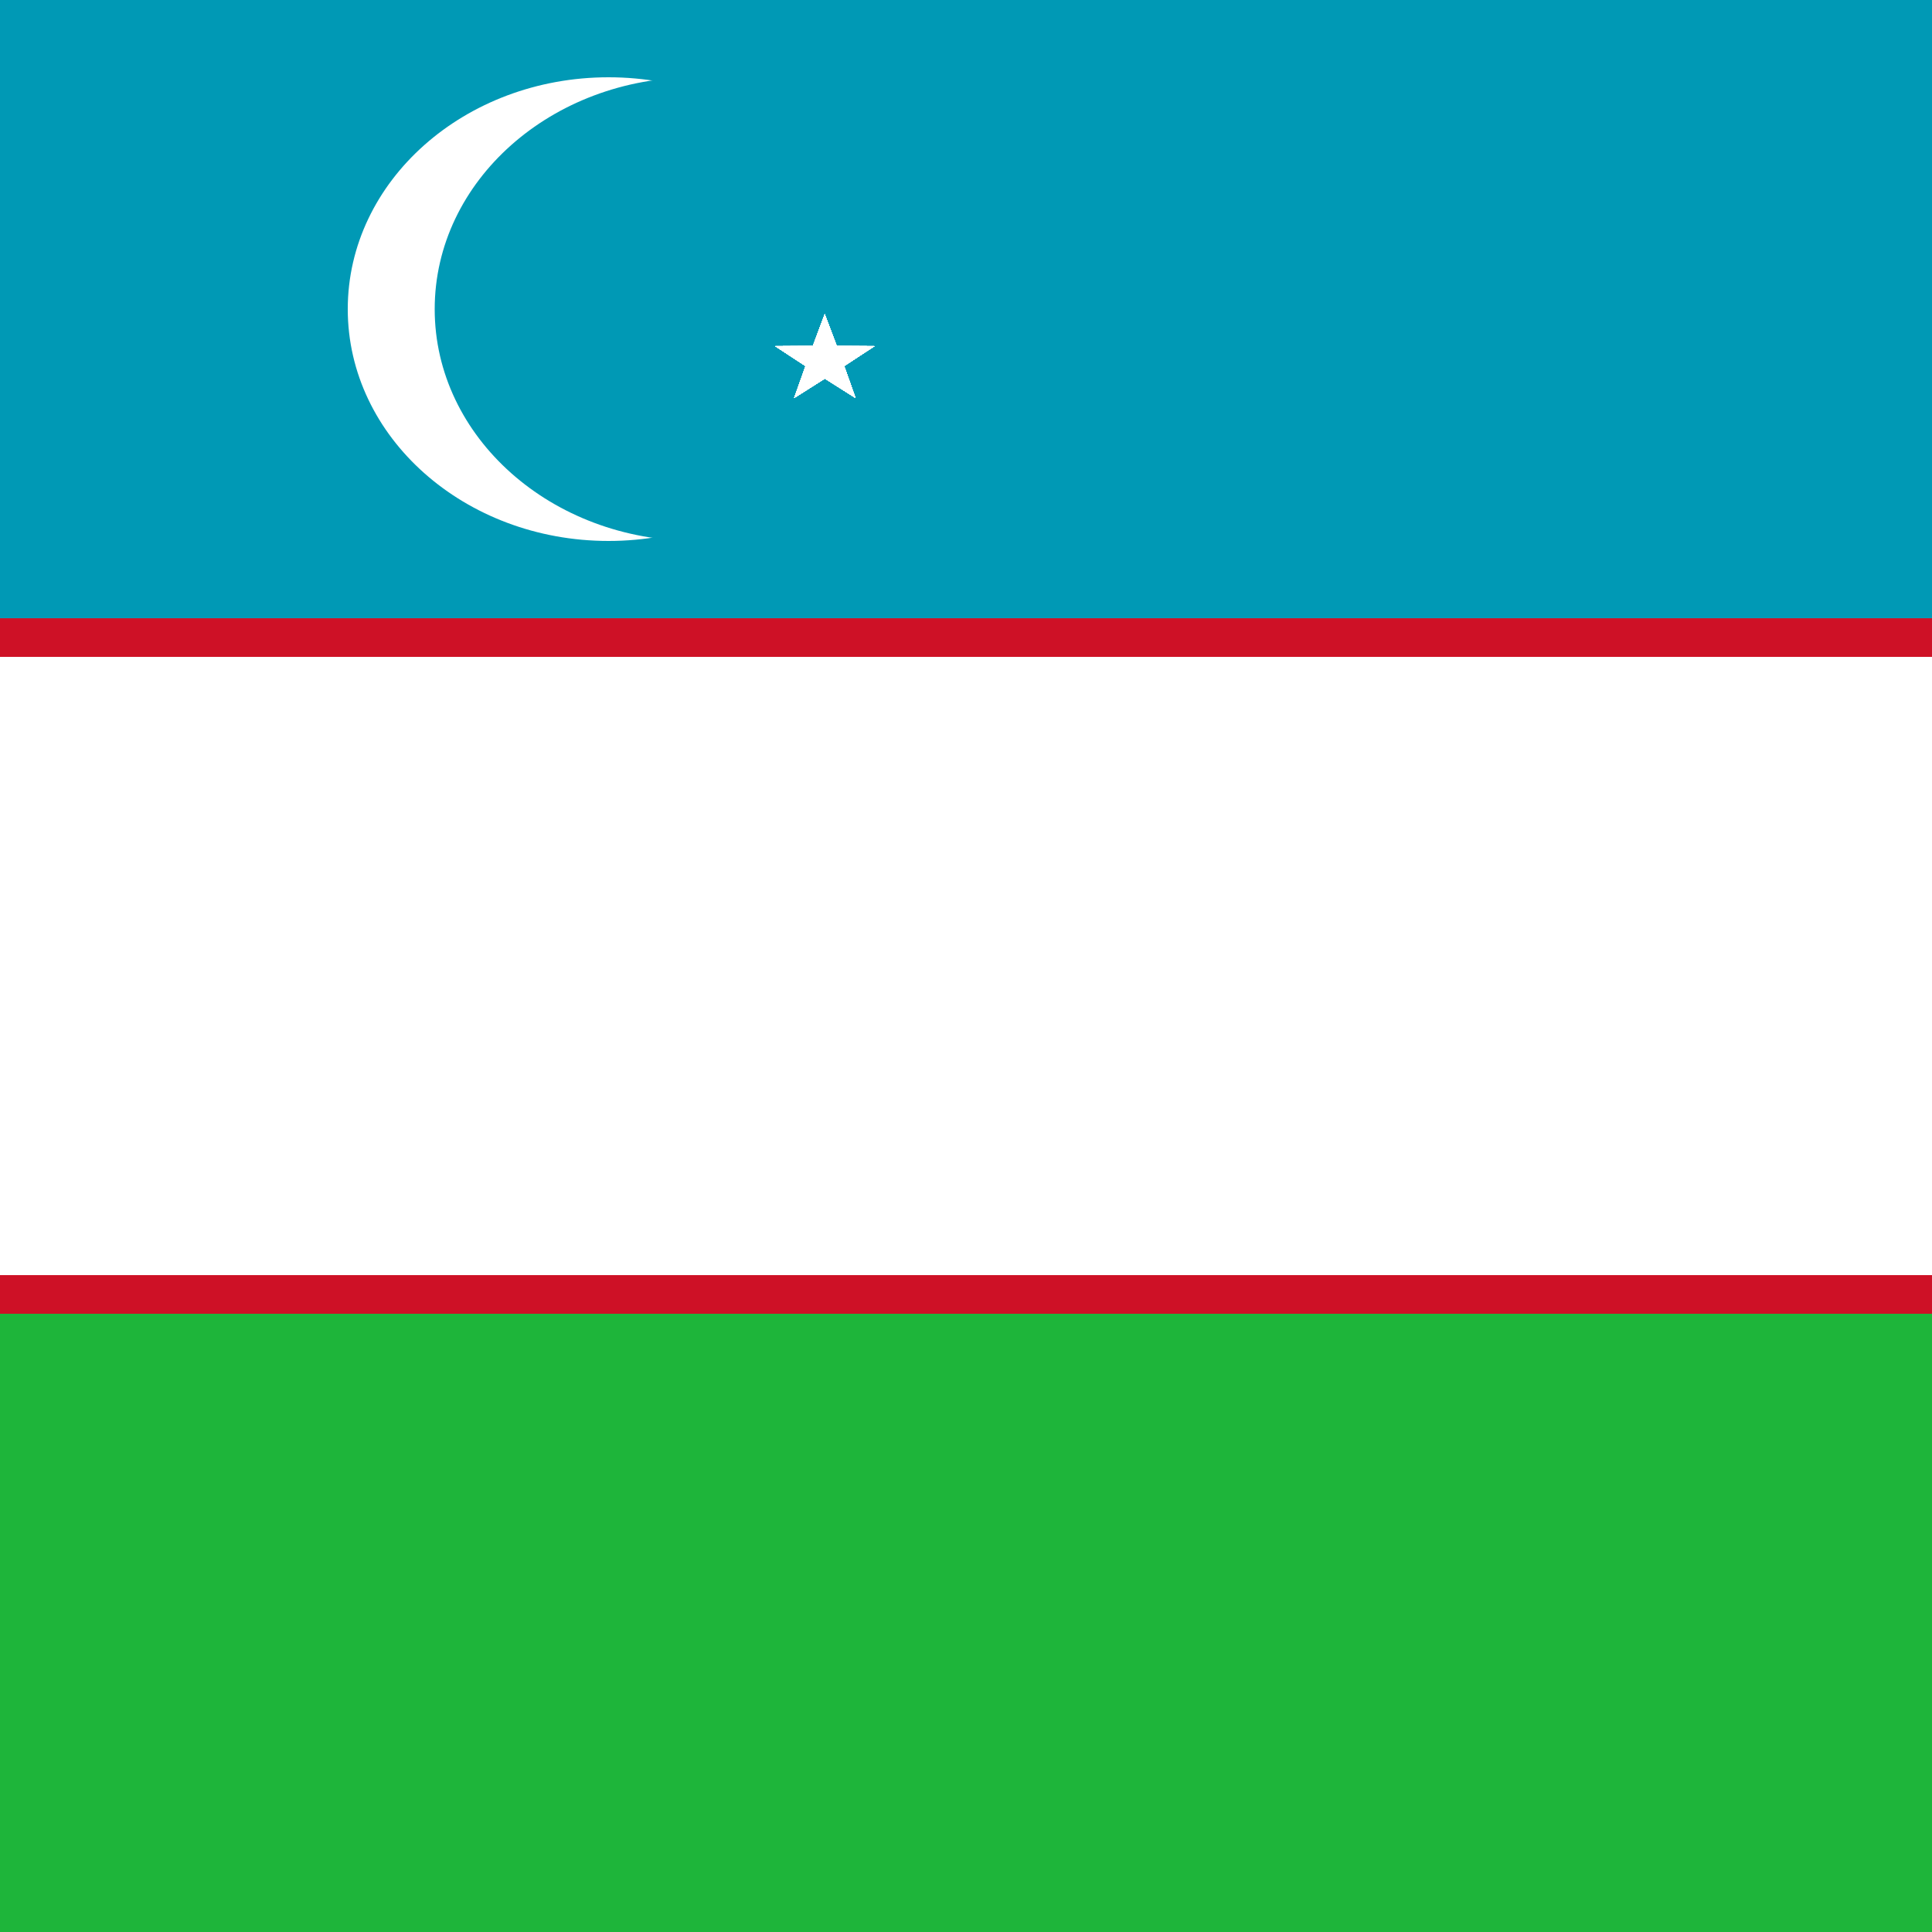
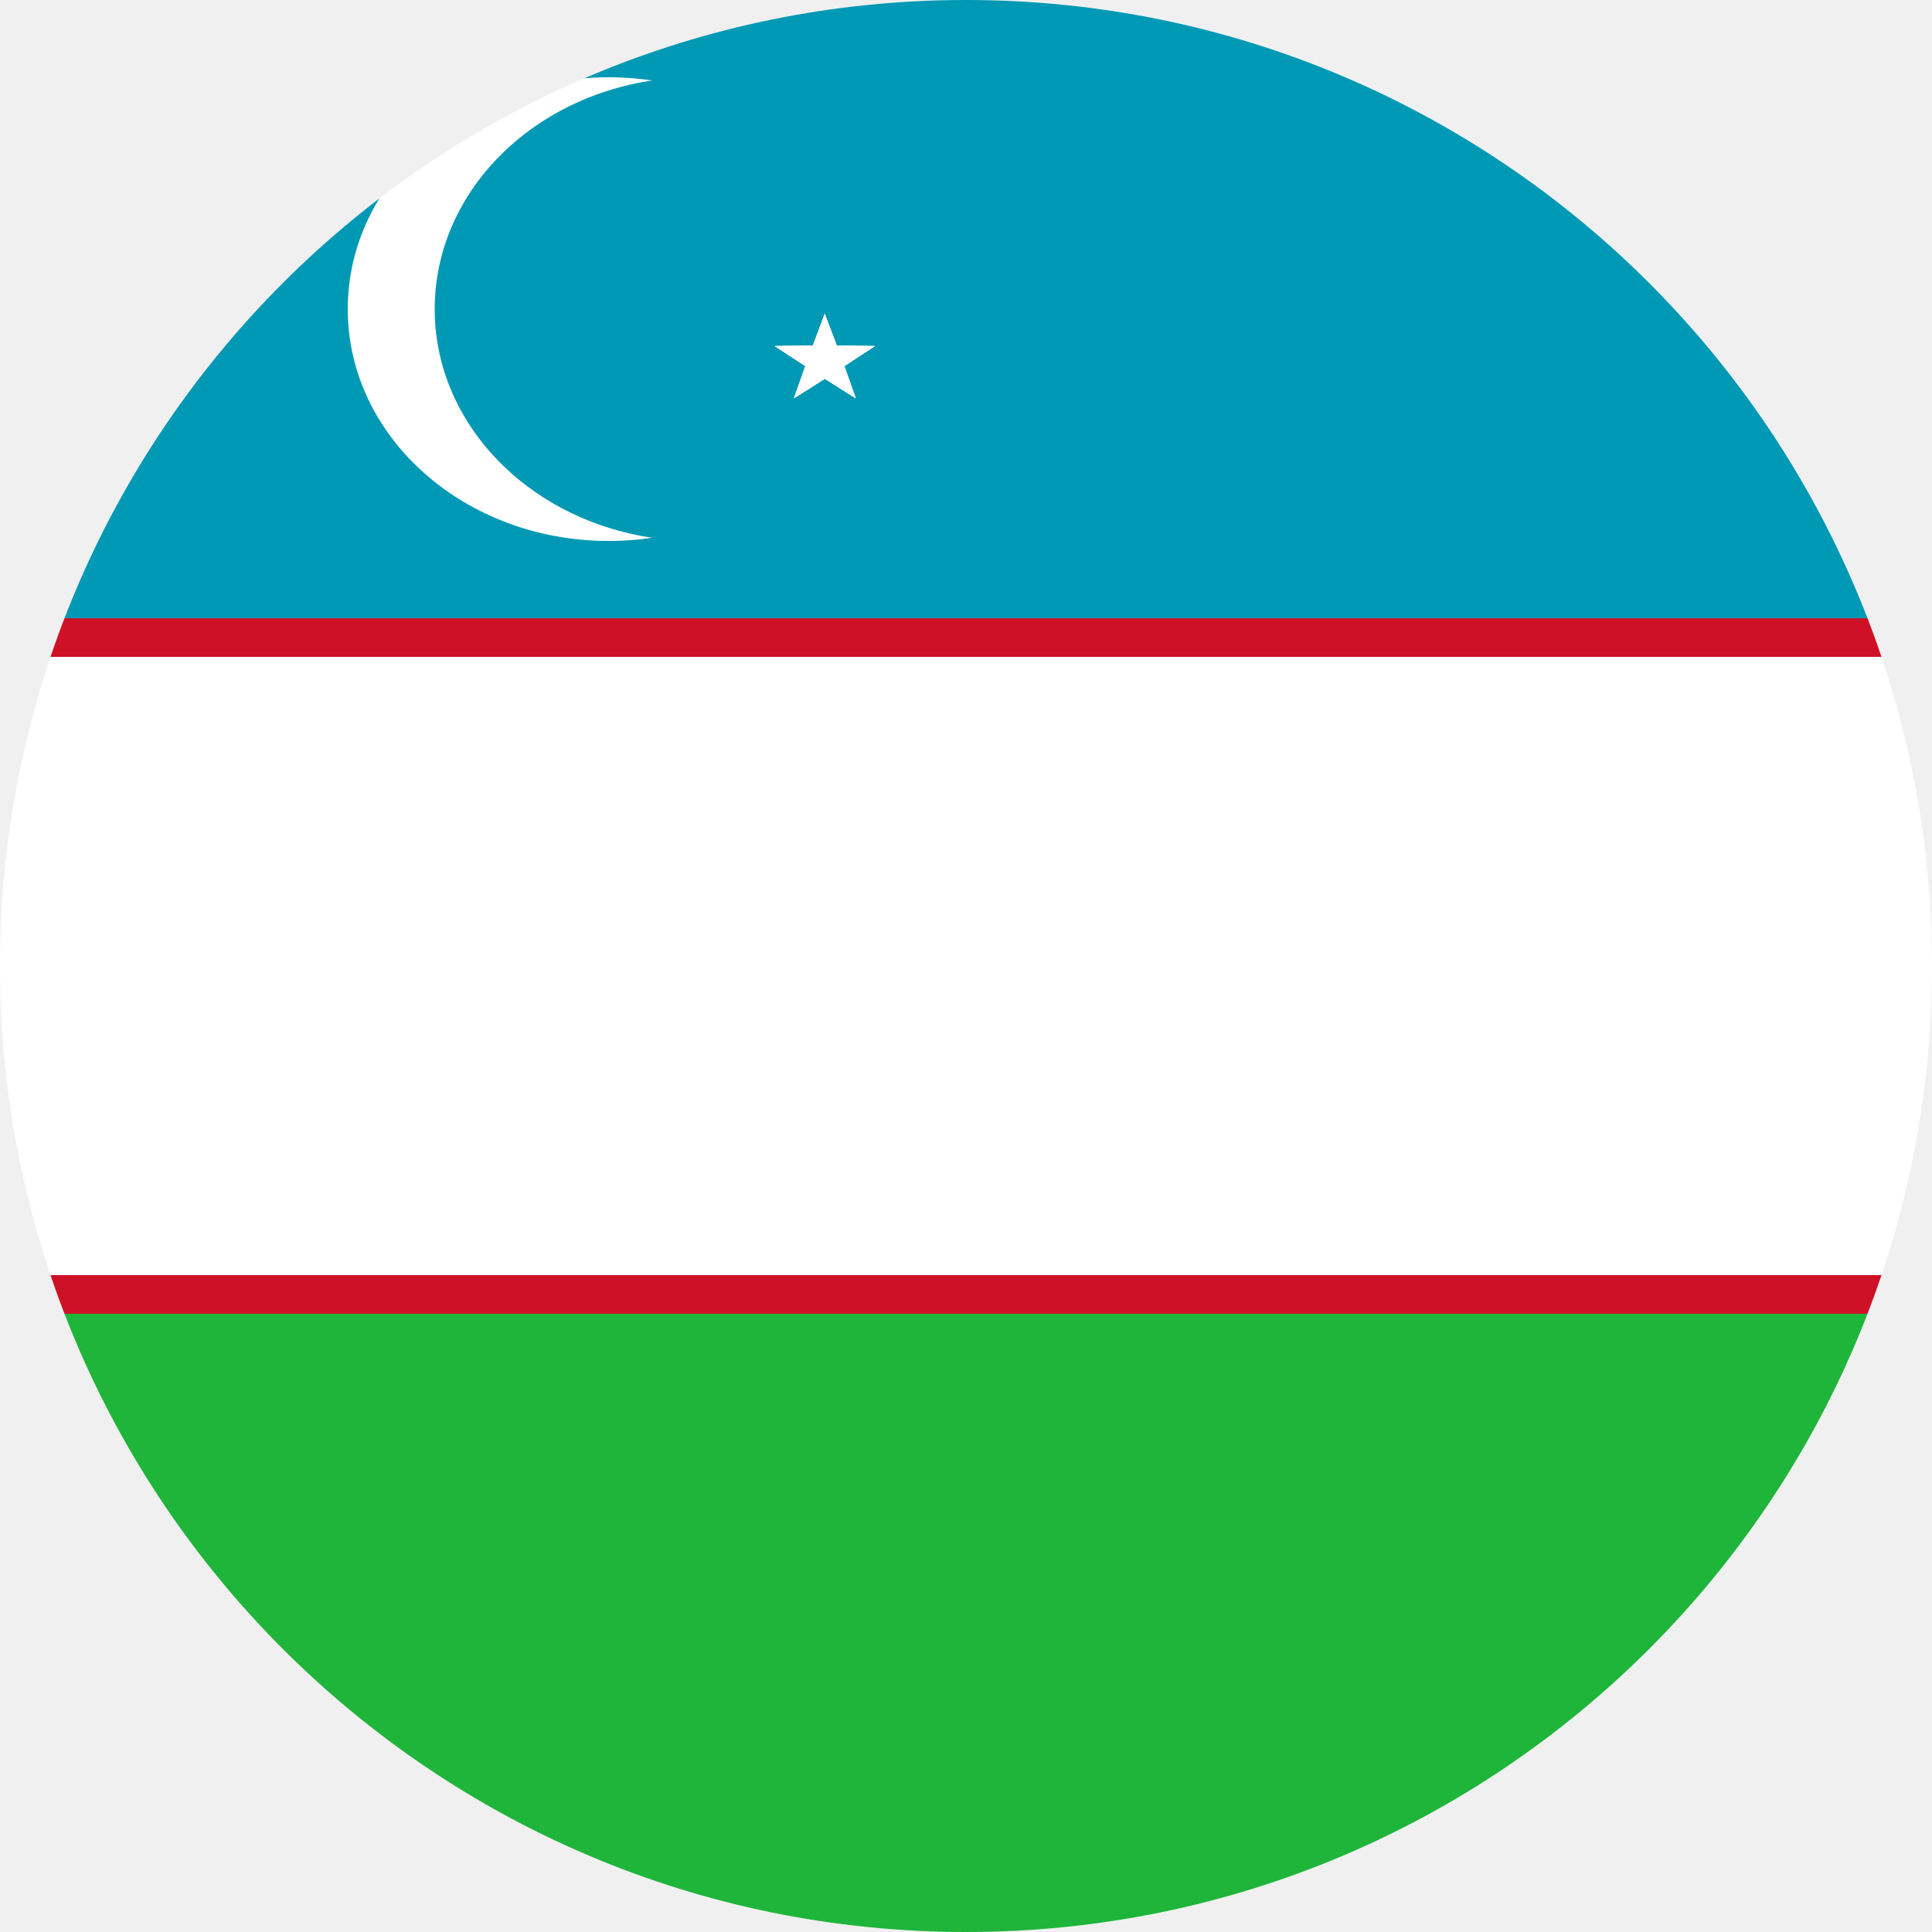
<svg xmlns="http://www.w3.org/2000/svg" width="16" height="16" fill="none">
-   <path d="M0 10.667h24V16H0v-5.333Z" fill="#1EB53A" />
-   <path d="M0 0h24v5.333H0V0Z" fill="#0099B5" />
-   <path d="M0 5.12h24v5.76H0V5.12Z" fill="#CE1126" />
-   <path d="M0 5.44h24v5.12H0V5.44ZM5.04 4.48c1.193 0 2.16-.86 2.16-1.92S6.233.64 5.04.64s-2.16.86-2.16 1.92.967 1.92 2.16 1.92Z" fill="#fff" />
-   <path d="M5.76 4.48c1.193 0 2.16-.86 2.16-1.92S6.953.64 5.76.64 3.6 1.5 3.6 2.56s.967 1.92 2.16 1.92Z" fill="#0099B5" />
-   <path d="m6.83 2.602-.136.364.209.064" fill="#fff" />
-   <path d="m6.83 2.602.138.364-.21.064" fill="#fff" />
-   <path d="m7.242 2.867-.433-.003-.004.196" fill="#fff" />
-   <path d="m7.242 2.867-.348.228-.133-.156" fill="#fff" />
-   <path d="m6.42 2.867.348.228.133-.156" fill="#fff" />
-   <path d="m6.42 2.867.432-.003.004.196" fill="#fff" />
-   <path d="m7.085 3.296-.13-.366-.212.057" fill="#fff" />
-   <path d="m7.085 3.296-.352-.223.126-.161" fill="#fff" />
-   <path d="m6.577 3.296.352-.223-.127-.161" fill="#fff" />
-   <path d="m6.577 3.296.13-.366.212.057" fill="#fff" />
-   <path d="m6.83 2.602-.136.364.209.064" fill="#fff" />
-   <path d="m6.83 2.602.138.364-.21.064" fill="#fff" />
-   <path d="m7.242 2.867-.433-.003-.004.196" fill="#fff" />
-   <path d="m7.242 2.867-.348.228-.133-.156" fill="#fff" />
-   <path d="m6.42 2.867.348.228.133-.156" fill="#fff" />
-   <path d="m6.42 2.867.432-.003.004.196" fill="#fff" />
-   <path d="m7.085 3.296-.13-.366-.212.057" fill="#fff" />
-   <path d="m7.085 3.296-.352-.223.126-.161" fill="#fff" />
-   <path d="m6.577 3.296.352-.223-.127-.161" fill="#fff" />
-   <path d="m6.577 3.296.13-.366.212.057" fill="#fff" />
-   <path d="m6.83 2.602-.136.364.209.064" fill="#fff" />
-   <path d="m6.83 2.602.138.364-.21.064" fill="#fff" />
-   <path d="m7.242 2.867-.433-.003-.004.196" fill="#fff" />
-   <path d="m7.242 2.867-.348.228-.133-.156" fill="#fff" />
-   <path d="m6.42 2.867.348.228.133-.156" fill="#fff" />
-   <path d="m6.42 2.867.432-.003.004.196" fill="#fff" />
-   <path d="m7.085 3.296-.13-.366-.212.057" fill="#fff" />
-   <path d="m7.085 3.296-.352-.223.126-.161" fill="#fff" />
-   <path d="m6.577 3.296.352-.223-.127-.161" fill="#fff" />
-   <path d="m6.577 3.296.13-.366.212.057" fill="#fff" />
-   <path d="m6.83 2.602-.136.364.209.064" fill="#fff" />
-   <path d="m6.83 2.602.138.364-.21.064" fill="#fff" />
-   <path d="m7.242 2.867-.433-.003-.004.196" fill="#fff" />
-   <path d="m7.242 2.867-.348.228-.133-.156" fill="#fff" />
-   <path d="m6.42 2.867.348.228.133-.156" fill="#fff" />
-   <path d="m6.42 2.867.432-.003.004.196" fill="#fff" />
-   <path d="m7.085 3.296-.13-.366-.212.057" fill="#fff" />
-   <path d="m7.085 3.296-.352-.223.126-.161" fill="#fff" />
-   <path d="m6.577 3.296.352-.223-.127-.161" fill="#fff" />
-   <path d="m6.577 3.296.13-.366.212.057" fill="#fff" />
-   <path d="m6.83 2.602-.136.364.209.064" fill="#fff" />
-   <path d="m6.83 2.602.138.364-.21.064" fill="#fff" />
-   <path d="m7.242 2.867-.433-.003-.004.196" fill="#fff" />
-   <path d="m7.242 2.867-.348.228-.133-.156" fill="#fff" />
-   <path d="m6.42 2.867.348.228.133-.156" fill="#fff" />
-   <path d="m6.42 2.867.432-.003.004.196" fill="#fff" />
-   <path d="m7.085 3.296-.13-.366-.212.057" fill="#fff" />
-   <path d="m7.085 3.296-.352-.223.126-.161" fill="#fff" />
-   <path d="m6.577 3.296.352-.223-.127-.161" fill="#fff" />
-   <path d="m6.577 3.296.13-.366.212.057" fill="#fff" />
-   <path d="m6.83 2.602-.136.364.209.064" fill="#fff" />
-   <path d="m6.83 2.602.138.364-.21.064" fill="#fff" />
-   <path d="m7.242 2.867-.433-.003-.004.196" fill="#fff" />
-   <path d="m7.242 2.867-.348.228-.133-.156" fill="#fff" />
-   <path d="m6.42 2.867.348.228.133-.156" fill="#fff" />
-   <path d="m6.42 2.867.432-.003.004.196" fill="#fff" />
-   <path d="m7.085 3.296-.13-.366-.212.057" fill="#fff" />
-   <path d="m7.085 3.296-.352-.223.126-.161" fill="#fff" />
-   <path d="m6.577 3.296.352-.223-.127-.161" fill="#fff" />
-   <path d="m6.577 3.296.13-.366.212.057" fill="#fff" />
-   <path d="m6.83 2.602-.136.364.209.064" fill="#fff" />
-   <path d="m6.83 2.602.138.364-.21.064" fill="#fff" />
-   <path d="m7.242 2.867-.433-.003-.004.196" fill="#fff" />
-   <path d="m7.242 2.867-.348.228-.133-.156" fill="#fff" />
-   <path d="m6.42 2.867.348.228.133-.156" fill="#fff" />
-   <path d="m6.42 2.867.432-.003.004.196" fill="#fff" />
-   <path d="m7.085 3.296-.13-.366-.212.057" fill="#fff" />
-   <path d="m7.085 3.296-.352-.223.126-.161" fill="#fff" />
-   <path d="m6.577 3.296.352-.223-.127-.161" fill="#fff" />
-   <path d="m6.577 3.296.13-.366.212.057" fill="#fff" />
-   <path d="m6.83 2.602-.136.364.209.064" fill="#fff" />
-   <path d="m6.83 2.602.138.364-.21.064" fill="#fff" />
-   <path d="m7.242 2.867-.433-.003-.004.196" fill="#fff" />
-   <path d="m7.242 2.867-.348.228-.133-.156" fill="#fff" />
-   <path d="m6.42 2.867.348.228.133-.156" fill="#fff" />
-   <path d="m6.42 2.867.432-.003.004.196" fill="#fff" />
-   <path d="m7.085 3.296-.13-.366-.212.057" fill="#fff" />
-   <path d="m7.085 3.296-.352-.223.126-.161" fill="#fff" />
-   <path d="m6.577 3.296.352-.223-.127-.161" fill="#fff" />
-   <path d="m6.577 3.296.13-.366.212.057" fill="#fff" />
-   <path d="m6.83 2.602-.136.364.209.064" fill="#fff" />
-   <path d="m6.83 2.602.138.364-.21.064" fill="#fff" />
-   <path d="m7.242 2.867-.433-.003-.004.196" fill="#fff" />
-   <path d="m7.242 2.867-.348.228-.133-.156" fill="#fff" />
-   <path d="m6.42 2.867.348.228.133-.156" fill="#fff" />
-   <path d="m6.42 2.867.432-.003.004.196" fill="#fff" />
-   <path d="m7.085 3.296-.13-.366-.212.057" fill="#fff" />
-   <path d="m7.085 3.296-.352-.223.126-.161" fill="#fff" />
-   <path d="m6.577 3.296.352-.223-.127-.161" fill="#fff" />
-   <path d="m6.577 3.296.13-.366.212.057" fill="#fff" />
-   <path d="m6.83 2.602-.136.364.209.064" fill="#fff" />
-   <path d="m6.83 2.602.138.364-.21.064" fill="#fff" />
-   <path d="m7.242 2.867-.433-.003-.004.196" fill="#fff" />
-   <path d="m7.242 2.867-.348.228-.133-.156" fill="#fff" />
-   <path d="m6.42 2.867.348.228.133-.156" fill="#fff" />
-   <path d="m6.42 2.867.432-.003.004.196" fill="#fff" />
-   <path d="m7.085 3.296-.13-.366-.212.057" fill="#fff" />
-   <path d="m7.085 3.296-.352-.223.126-.161" fill="#fff" />
-   <path d="m6.577 3.296.352-.223-.127-.161" fill="#fff" />
-   <path d="m6.577 3.296.13-.366.212.057" fill="#fff" />
-   <path d="m6.83 2.602-.136.364.209.064" fill="#fff" />
-   <path d="m6.83 2.602.138.364-.21.064" fill="#fff" />
-   <path d="m7.242 2.867-.433-.003-.004.196" fill="#fff" />
-   <path d="m7.242 2.867-.348.228-.133-.156" fill="#fff" />
-   <path d="m6.42 2.867.348.228.133-.156" fill="#fff" />
-   <path d="m6.42 2.867.432-.003.004.196" fill="#fff" />
-   <path d="m7.085 3.296-.13-.366-.212.057" fill="#fff" />
-   <path d="m7.085 3.296-.352-.223.126-.161" fill="#fff" />
-   <path d="m6.577 3.296.352-.223-.127-.161" fill="#fff" />
-   <path d="m6.577 3.296.13-.366.212.057" fill="#fff" />
-   <path d="m6.83 2.602-.136.364.209.064" fill="#fff" />
-   <path d="m6.83 2.602.138.364-.21.064" fill="#fff" />
-   <path d="m7.242 2.867-.433-.003-.004.196" fill="#fff" />
-   <path d="m7.242 2.867-.348.228-.133-.156" fill="#fff" />
-   <path d="m6.42 2.867.348.228.133-.156" fill="#fff" />
-   <path d="m6.42 2.867.432-.003.004.196" fill="#fff" />
-   <path d="m7.085 3.296-.13-.366-.212.057" fill="#fff" />
-   <path d="m7.085 3.296-.352-.223.126-.161" fill="#fff" />
-   <path d="m6.577 3.296.352-.223-.127-.161" fill="#fff" />
-   <path d="m6.577 3.296.13-.366.212.057" fill="#fff" />
+   <mask id="a" style="mask-type:alpha" maskUnits="userSpaceOnUse" x="0" y="0" width="16" height="16">
+     <circle cx="8" cy="8" r="8" fill="#C4C4C4" />
+   </mask>
+   <g mask="url(#a)">
+     <path d="M0 10.667h24V16H0v-5.333Z" fill="#1EB53A" />
+     <path d="M0 0h24v5.333H0V0Z" fill="#0099B5" />
+     <path d="M0 5.12h24v5.76H0V5.12Z" fill="#CE1126" />
+     <path d="M0 5.44h24v5.12H0V5.44ZM5.04 4.48c1.193 0 2.16-.86 2.16-1.92S6.233.64 5.04.64s-2.16.86-2.16 1.92.967 1.92 2.16 1.92Z" fill="#fff" />
+     <path d="M5.76 4.48c1.193 0 2.16-.86 2.16-1.92S6.953.64 5.76.64 3.6 1.5 3.6 2.56s.967 1.92 2.16 1.92Z" fill="#0099B5" />
+     <path d="m6.83 2.602-.136.364.209.064" fill="#fff" />
+     <path d="m6.83 2.602.138.364-.21.064" fill="#fff" />
+     <path d="m7.242 2.867-.433-.003-.004.196" fill="#fff" />
+     <path d="m7.242 2.867-.348.228-.133-.156" fill="#fff" />
+     <path d="m6.42 2.867.348.228.133-.156" fill="#fff" />
+     <path d="m6.42 2.867.432-.003.004.196" fill="#fff" />
+     <path d="m7.085 3.296-.13-.366-.212.057" fill="#fff" />
+     <path d="m7.085 3.296-.352-.223.126-.161" fill="#fff" />
+     <path d="m6.577 3.296.352-.223-.127-.161" fill="#fff" />
+     <path d="m6.577 3.296.13-.366.212.057" fill="#fff" />
+     <path d="m6.83 2.602-.136.364.209.064" fill="#fff" />
+     <path d="m6.83 2.602.138.364-.21.064" fill="#fff" />
+     <path d="m7.242 2.867-.433-.003-.004.196" fill="#fff" />
+     <path d="m7.242 2.867-.348.228-.133-.156" fill="#fff" />
+     <path d="m6.42 2.867.348.228.133-.156" fill="#fff" />
+     <path d="m6.42 2.867.432-.003.004.196" fill="#fff" />
+     <path d="m7.085 3.296-.13-.366-.212.057" fill="#fff" />
+     <path d="m7.085 3.296-.352-.223.126-.161" fill="#fff" />
+     <path d="m6.577 3.296.352-.223-.127-.161" fill="#fff" />
+     <path d="m6.577 3.296.13-.366.212.057" fill="#fff" />
+     <path d="m6.83 2.602-.136.364.209.064" fill="#fff" />
+     <path d="m6.83 2.602.138.364-.21.064" fill="#fff" />
+     <path d="m7.242 2.867-.433-.003-.004.196" fill="#fff" />
+     <path d="m7.242 2.867-.348.228-.133-.156" fill="#fff" />
+     <path d="m6.42 2.867.348.228.133-.156" fill="#fff" />
+     <path d="m6.42 2.867.432-.003.004.196" fill="#fff" />
+     <path d="m7.085 3.296-.13-.366-.212.057" fill="#fff" />
+     <path d="m7.085 3.296-.352-.223.126-.161" fill="#fff" />
+     <path d="m6.577 3.296.352-.223-.127-.161" fill="#fff" />
+     <path d="m6.577 3.296.13-.366.212.057" fill="#fff" />
+     <path d="m6.83 2.602-.136.364.209.064" fill="#fff" />
+     <path d="m6.83 2.602.138.364-.21.064" fill="#fff" />
+     <path d="m7.242 2.867-.433-.003-.004.196" fill="#fff" />
+     <path d="m7.242 2.867-.348.228-.133-.156" fill="#fff" />
+     <path d="m6.42 2.867.348.228.133-.156" fill="#fff" />
+     <path d="m6.42 2.867.432-.003.004.196" fill="#fff" />
+     <path d="m7.085 3.296-.13-.366-.212.057" fill="#fff" />
+     <path d="m7.085 3.296-.352-.223.126-.161" fill="#fff" />
+     <path d="m6.577 3.296.352-.223-.127-.161" fill="#fff" />
+     <path d="m6.577 3.296.13-.366.212.057" fill="#fff" />
+     <path d="m6.83 2.602-.136.364.209.064" fill="#fff" />
+     <path d="m6.83 2.602.138.364-.21.064" fill="#fff" />
+     <path d="m7.242 2.867-.433-.003-.004.196" fill="#fff" />
+     <path d="m7.242 2.867-.348.228-.133-.156" fill="#fff" />
+     <path d="m6.42 2.867.348.228.133-.156" fill="#fff" />
+     <path d="m6.42 2.867.432-.003.004.196" fill="#fff" />
+     <path d="m7.085 3.296-.13-.366-.212.057" fill="#fff" />
+     <path d="m7.085 3.296-.352-.223.126-.161" fill="#fff" />
+     <path d="m6.577 3.296.352-.223-.127-.161" fill="#fff" />
+     <path d="m6.577 3.296.13-.366.212.057" fill="#fff" />
+     <path d="m6.83 2.602-.136.364.209.064" fill="#fff" />
+     <path d="m6.83 2.602.138.364-.21.064" fill="#fff" />
+     <path d="m7.242 2.867-.433-.003-.004.196" fill="#fff" />
+     <path d="m7.242 2.867-.348.228-.133-.156" fill="#fff" />
+     <path d="m6.42 2.867.348.228.133-.156" fill="#fff" />
+     <path d="m6.42 2.867.432-.003.004.196" fill="#fff" />
+     <path d="m7.085 3.296-.13-.366-.212.057" fill="#fff" />
+     <path d="m7.085 3.296-.352-.223.126-.161" fill="#fff" />
+     <path d="m6.577 3.296.352-.223-.127-.161" fill="#fff" />
+     <path d="m6.577 3.296.13-.366.212.057" fill="#fff" />
+     <path d="m6.83 2.602-.136.364.209.064" fill="#fff" />
+     <path d="m6.83 2.602.138.364-.21.064" fill="#fff" />
+     <path d="m7.242 2.867-.433-.003-.004.196" fill="#fff" />
+     <path d="m7.242 2.867-.348.228-.133-.156" fill="#fff" />
+     <path d="m6.42 2.867.348.228.133-.156" fill="#fff" />
+     <path d="m6.42 2.867.432-.003.004.196" fill="#fff" />
+     <path d="m7.085 3.296-.13-.366-.212.057" fill="#fff" />
+     <path d="m7.085 3.296-.352-.223.126-.161" fill="#fff" />
+     <path d="m6.577 3.296.352-.223-.127-.161" fill="#fff" />
+     <path d="m6.577 3.296.13-.366.212.057" fill="#fff" />
+     <path d="m6.83 2.602-.136.364.209.064" fill="#fff" />
+     <path d="m6.83 2.602.138.364-.21.064" fill="#fff" />
+     <path d="m7.242 2.867-.433-.003-.004.196" fill="#fff" />
+     <path d="m7.242 2.867-.348.228-.133-.156" fill="#fff" />
+     <path d="m6.42 2.867.348.228.133-.156" fill="#fff" />
+     <path d="m6.42 2.867.432-.003.004.196" fill="#fff" />
+     <path d="m7.085 3.296-.13-.366-.212.057" fill="#fff" />
+     <path d="m7.085 3.296-.352-.223.126-.161" fill="#fff" />
+     <path d="m6.577 3.296.352-.223-.127-.161" fill="#fff" />
+     <path d="m6.577 3.296.13-.366.212.057" fill="#fff" />
+     <path d="m6.83 2.602-.136.364.209.064" fill="#fff" />
+     <path d="m6.83 2.602.138.364-.21.064" fill="#fff" />
+     <path d="m7.242 2.867-.433-.003-.004.196" fill="#fff" />
+     <path d="m7.242 2.867-.348.228-.133-.156" fill="#fff" />
+     <path d="m6.42 2.867.348.228.133-.156" fill="#fff" />
+     <path d="m6.42 2.867.432-.003.004.196" fill="#fff" />
+     <path d="m7.085 3.296-.13-.366-.212.057" fill="#fff" />
+     <path d="m7.085 3.296-.352-.223.126-.161" fill="#fff" />
+     <path d="m6.577 3.296.352-.223-.127-.161" fill="#fff" />
+     <path d="m6.577 3.296.13-.366.212.057" fill="#fff" />
+     <path d="m6.83 2.602-.136.364.209.064" fill="#fff" />
+     <path d="m6.83 2.602.138.364-.21.064" fill="#fff" />
+     <path d="m7.242 2.867-.433-.003-.004.196" fill="#fff" />
+     <path d="m7.242 2.867-.348.228-.133-.156" fill="#fff" />
+     <path d="m6.42 2.867.348.228.133-.156" fill="#fff" />
+     <path d="m6.42 2.867.432-.003.004.196" fill="#fff" />
+     <path d="m7.085 3.296-.13-.366-.212.057" fill="#fff" />
+     <path d="m7.085 3.296-.352-.223.126-.161" fill="#fff" />
+     <path d="m6.577 3.296.352-.223-.127-.161" fill="#fff" />
+     <path d="m6.577 3.296.13-.366.212.057" fill="#fff" />
+     <path d="m6.83 2.602-.136.364.209.064" fill="#fff" />
+     <path d="m6.83 2.602.138.364-.21.064" fill="#fff" />
+     <path d="m7.242 2.867-.433-.003-.004.196" fill="#fff" />
+     <path d="m7.242 2.867-.348.228-.133-.156" fill="#fff" />
+     <path d="m6.42 2.867.348.228.133-.156" fill="#fff" />
+     <path d="m6.42 2.867.432-.003.004.196" fill="#fff" />
+     <path d="m7.085 3.296-.13-.366-.212.057" fill="#fff" />
+     <path d="m7.085 3.296-.352-.223.126-.161" fill="#fff" />
+     <path d="m6.577 3.296.352-.223-.127-.161" fill="#fff" />
+     <path d="m6.577 3.296.13-.366.212.057" fill="#fff" />
+     <path d="m6.83 2.602-.136.364.209.064" fill="#fff" />
+     <path d="m6.83 2.602.138.364-.21.064" fill="#fff" />
+     <path d="m7.242 2.867-.433-.003-.004.196" fill="#fff" />
+     <path d="m7.242 2.867-.348.228-.133-.156" fill="#fff" />
+     <path d="m6.42 2.867.348.228.133-.156" fill="#fff" />
+     <path d="m6.42 2.867.432-.003.004.196" fill="#fff" />
+     <path d="m7.085 3.296-.13-.366-.212.057" fill="#fff" />
+     <path d="m7.085 3.296-.352-.223.126-.161" fill="#fff" />
+     <path d="m6.577 3.296.352-.223-.127-.161" fill="#fff" />
+     <path d="m6.577 3.296.13-.366.212.057" fill="#fff" />
+   </g>
</svg>
